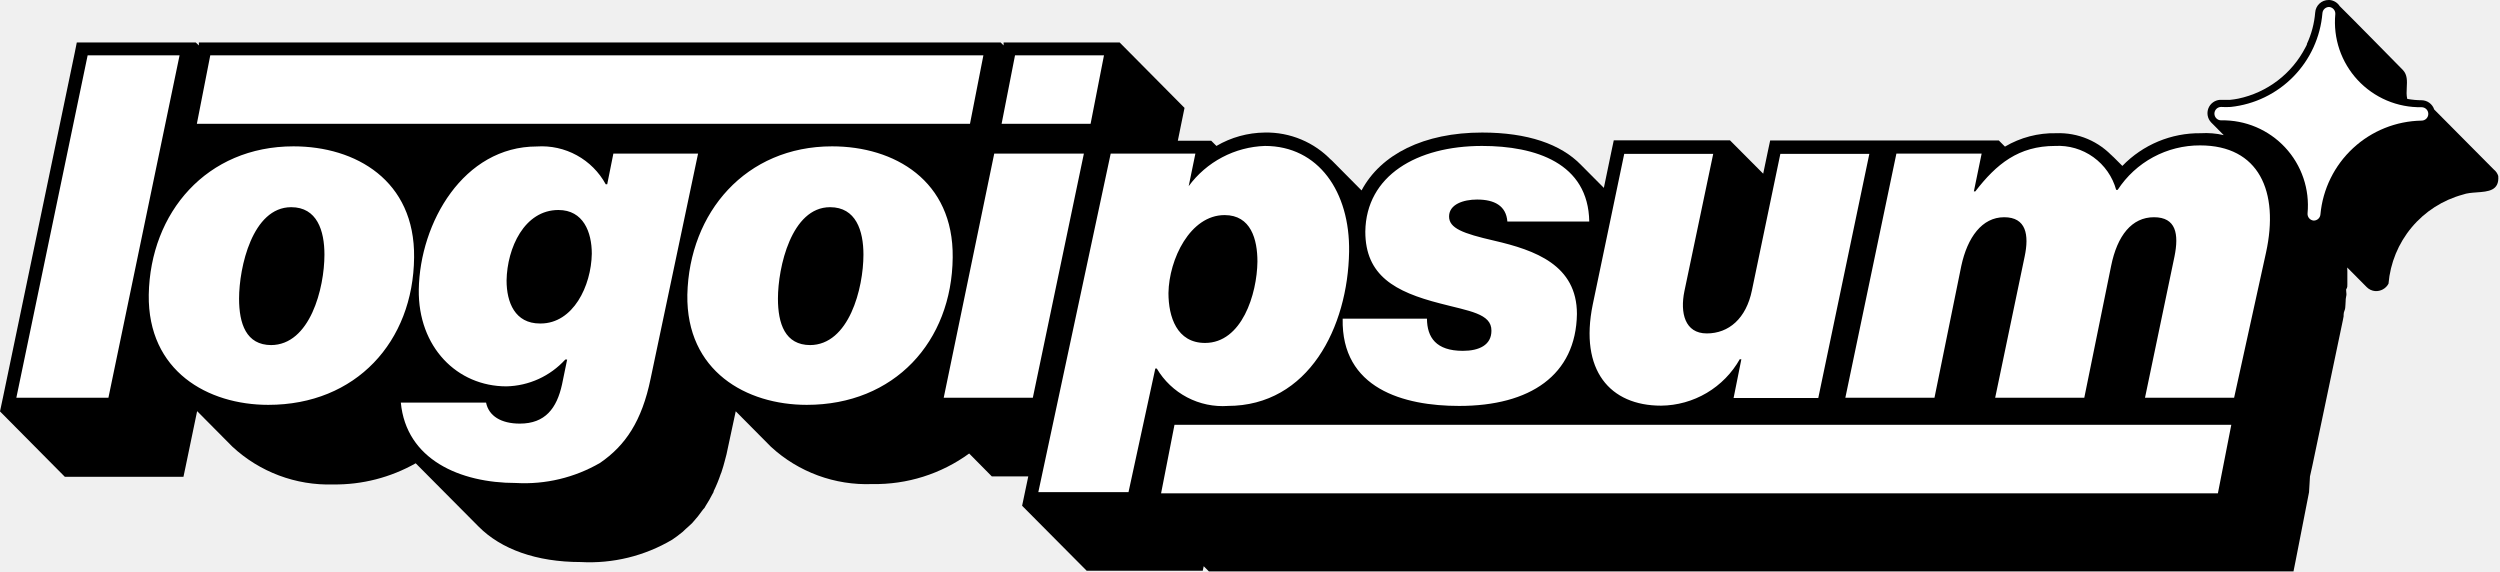
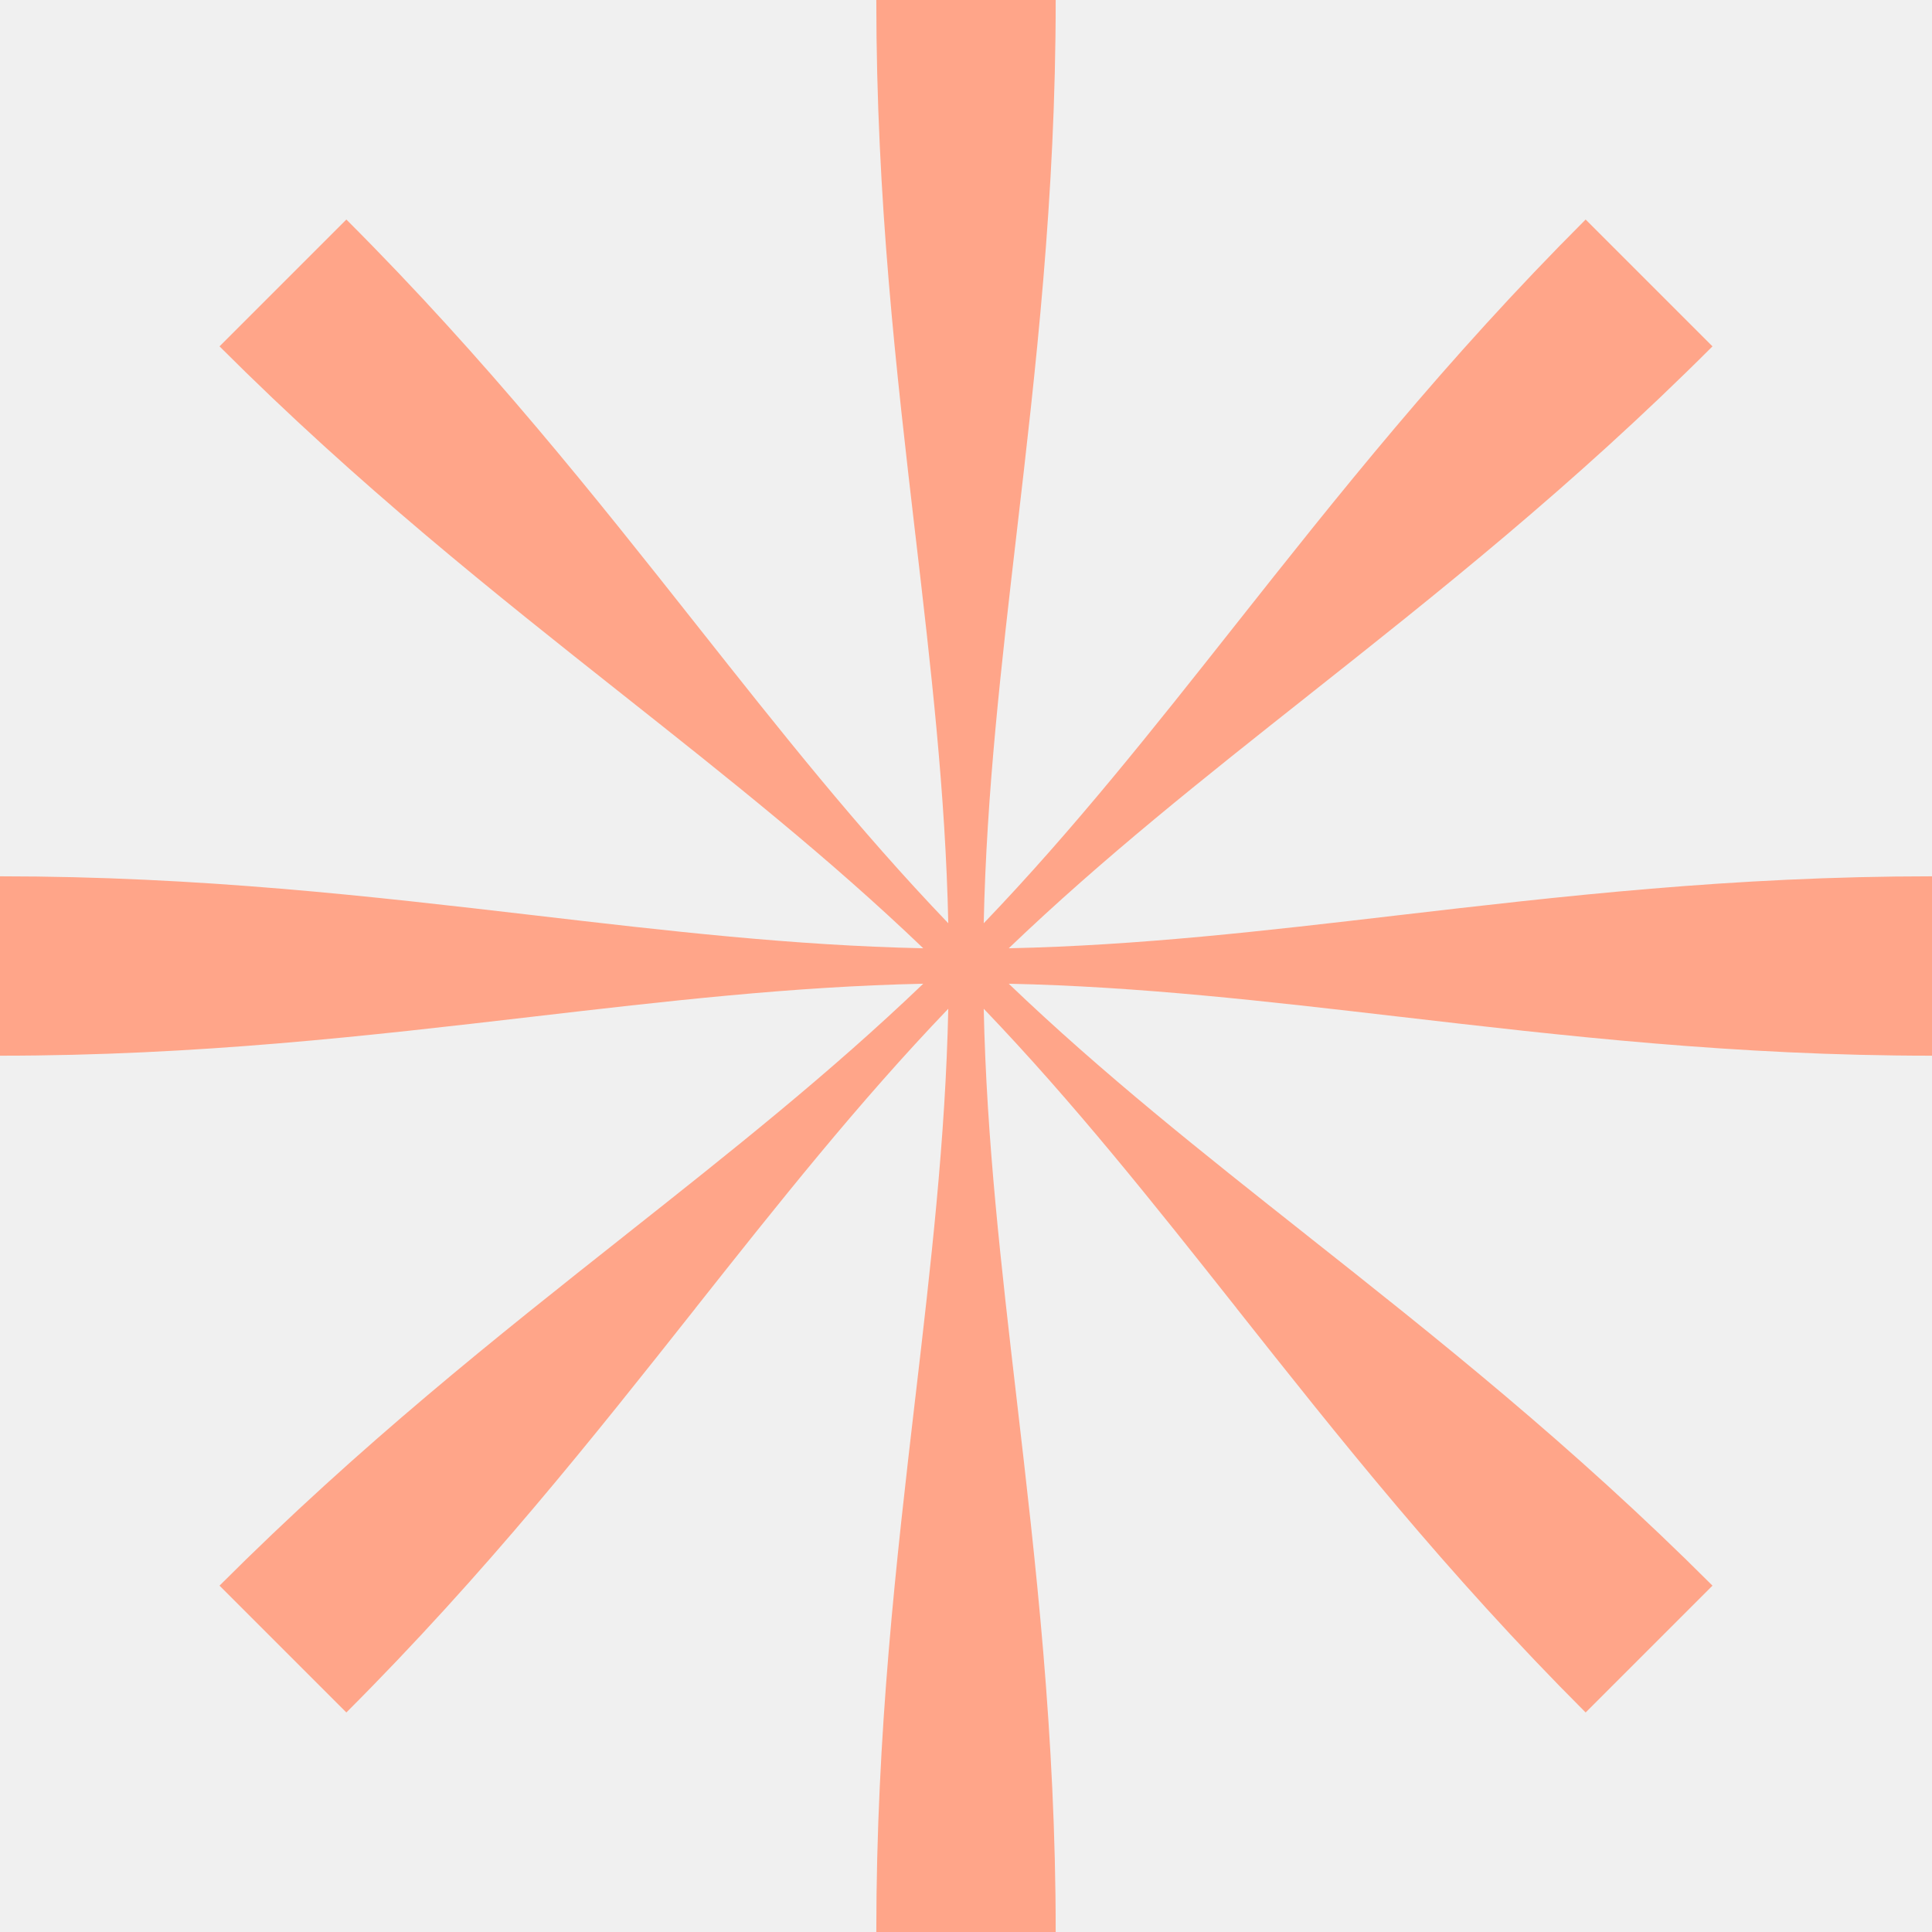
- <svg xmlns="http://www.w3.org/2000/svg" id="logo-78" width="175" height="40" viewBox="0 0 175 40" fill="none">
-   <path class="ccustom" d="M170.394 7.664L174.568 11.867C174.714 11.983 174.822 12.14 174.878 12.317C174.963 13.351 174.18 13.408 173.38 13.466C173.034 13.491 172.685 13.516 172.402 13.621C170.998 14.001 169.746 14.803 168.815 15.919C167.883 17.035 167.318 18.411 167.195 19.859C167.105 20.027 166.969 20.164 166.802 20.256C166.636 20.347 166.447 20.389 166.257 20.375C166.037 20.356 165.831 20.259 165.675 20.103L164.305 18.724C164.315 18.818 164.315 18.912 164.315 18.987V19.897C164.315 19.954 164.317 20.01 164.31 20.065C164.301 20.127 164.28 20.189 164.231 20.253V20.338C164.231 20.381 164.236 20.421 164.241 20.462C164.251 20.545 164.262 20.631 164.231 20.75C164.201 20.862 164.198 20.992 164.194 21.109C164.193 21.178 164.191 21.242 164.184 21.294C164.174 21.367 164.174 21.445 164.168 21.522C164.162 21.595 164.15 21.667 164.118 21.735C164.074 21.831 164.059 21.922 164.055 22.014C164.052 22.058 164.052 22.103 164.052 22.148L163.996 22.439L161.867 32.589L161.698 33.349L161.632 34.456L160.694 39.249L160.544 40H84.625L84.259 39.634L84.193 39.953H76.069L71.548 35.403L71.979 33.349H69.428L67.842 31.745C65.875 33.178 63.493 33.928 61.06 33.884C58.444 33.987 55.894 33.049 53.968 31.276L51.501 28.79L50.966 31.285C50.901 31.642 50.816 31.979 50.722 32.308L50.638 32.617L50.497 33.068C50.486 33.107 50.47 33.144 50.45 33.18C50.311 33.594 50.145 33.998 49.953 34.39C49.958 34.405 49.958 34.422 49.953 34.437C49.928 34.489 49.9 34.539 49.869 34.587C49.727 34.867 49.571 35.14 49.4 35.403C49.368 35.451 49.34 35.502 49.315 35.553L49.212 35.666C48.983 35.995 48.732 36.308 48.462 36.604C48.387 36.678 48.313 36.748 48.238 36.816C48.161 36.886 48.083 36.955 48.002 37.026L47.795 37.223C47.665 37.331 47.532 37.436 47.396 37.536C47.284 37.619 47.17 37.699 47.054 37.777C45.121 38.922 42.891 39.467 40.647 39.343C37.552 39.343 35.075 38.443 33.508 36.867L29.099 32.43C27.338 33.426 25.344 33.938 23.321 33.912C20.713 33.992 18.178 33.042 16.266 31.266L13.799 28.78L13.002 32.617L12.842 33.377H4.54L0 28.799L0.235 27.692L5.225 3.724L5.375 2.974H13.705L13.921 3.18V2.974H70.047L70.253 3.18V2.974H78.377L82.917 7.552L82.692 8.649L82.448 9.85H84.784L85.15 10.216C86.178 9.613 87.345 9.29 88.537 9.278C89.413 9.26 90.282 9.427 91.09 9.766C91.898 10.105 92.626 10.61 93.227 11.248L93.105 11.107L95.309 13.33C96.651 10.807 99.662 9.278 103.752 9.278C106.923 9.278 109.259 10.084 110.675 11.548L112.27 13.152L112.805 10.572L112.964 9.822H121.097L123.424 12.158L123.752 10.582L123.912 9.831H139.916L140.347 10.263C141.431 9.623 142.672 9.298 143.931 9.325C144.688 9.295 145.442 9.434 146.14 9.73C146.837 10.027 147.46 10.475 147.964 11.041C147.938 11.012 147.913 10.982 147.888 10.953C147.843 10.899 147.798 10.847 147.75 10.798L148.565 11.614C149.275 10.878 150.129 10.296 151.072 9.902C152.016 9.509 153.03 9.312 154.052 9.325C154.595 9.291 155.137 9.337 155.663 9.46L154.775 8.565C154.654 8.435 154.572 8.274 154.539 8.1C154.506 7.926 154.523 7.746 154.587 7.581C154.652 7.417 154.762 7.273 154.905 7.169C155.048 7.064 155.217 7.001 155.394 6.989H156.107C156.299 6.97 156.49 6.942 156.679 6.904C157.676 6.695 158.614 6.266 159.425 5.65C160.237 5.033 160.901 4.244 161.37 3.34C161.411 3.27 161.448 3.198 161.482 3.124V3.077C161.805 2.382 162.001 1.636 162.064 0.872C162.08 0.635 162.187 0.413 162.361 0.251C162.535 0.089 162.764 -0.001 163.002 2.72188e-06H163.077C163.219 0.014 163.357 0.059 163.479 0.134C163.601 0.209 163.704 0.311 163.781 0.432C164.456 1.088 168.208 4.906 168.208 4.906C168.521 5.242 168.498 5.679 168.474 6.12C168.459 6.394 168.444 6.669 168.508 6.923C168.679 6.954 168.852 6.977 169.024 6.993C169.19 7.008 169.356 7.016 169.522 7.017C169.716 7.021 169.905 7.085 170.061 7.201C170.217 7.317 170.334 7.479 170.394 7.664Z" fill="black" />
-   <path d="M42.936 10.751H48.865L45.544 26.501C44.934 29.484 43.771 31.191 42.007 32.401C40.224 33.437 38.175 33.926 36.116 33.809C32.195 33.809 28.433 32.167 28.058 28.18H34.024C34.212 29.118 35.075 29.653 36.388 29.653C38.161 29.653 38.977 28.584 39.343 26.904L39.7 25.169H39.568C39.045 25.744 38.41 26.207 37.702 26.53C36.994 26.852 36.228 27.028 35.45 27.045C31.998 27.045 29.259 24.296 29.315 20.272C29.39 15.582 32.448 10.253 37.58 10.253C38.552 10.188 39.523 10.402 40.377 10.871C41.232 11.34 41.934 12.043 42.401 12.899H42.505L42.936 10.751ZM37.842 22.645C40.122 22.645 41.388 20.019 41.426 17.758C41.426 16.248 40.835 14.7 39.09 14.7C36.707 14.7 35.497 17.355 35.46 19.634C35.46 21.173 36.051 22.645 37.795 22.645M104.4 23.152C104.4 24.156 103.536 24.559 102.401 24.559C100.525 24.559 99.897 23.621 99.887 22.308H93.987C93.884 27.204 98.255 28.415 102.139 28.415C107.101 28.415 110.319 26.266 110.385 21.979C110.385 18.555 107.467 17.514 104.597 16.848C102.392 16.341 101.426 15.976 101.435 15.141C101.445 14.306 102.43 13.968 103.396 13.968C104.606 13.968 105.431 14.4 105.516 15.507H111.248C111.182 11.416 107.495 10.216 103.743 10.216C99.184 10.216 95.628 12.289 95.572 16.21C95.572 19.296 97.655 20.431 100.797 21.238C102.814 21.773 104.418 21.942 104.4 23.152ZM148.236 13.293H148.133C147.878 12.369 147.314 11.56 146.536 11.001C145.758 10.441 144.812 10.164 143.855 10.216C141.304 10.216 139.747 11.482 138.274 13.396H138.171L138.715 10.751H132.748L129.174 27.842H135.413L137.289 18.621C137.72 16.613 138.743 15.206 140.291 15.206C141.839 15.206 142.045 16.445 141.726 17.955L139.662 27.842H145.9L147.777 18.621C148.208 16.482 149.231 15.206 150.778 15.206C152.326 15.206 152.533 16.379 152.214 17.955L150.15 27.842H156.388L158.621 17.683C159.559 13.396 158.124 10.178 154.006 10.178C152.86 10.174 151.732 10.456 150.724 11C149.716 11.544 148.861 12.332 148.236 13.293ZM1.144 27.842H7.589L12.57 3.874H6.135L1.144 27.842ZM20.544 10.244C24.897 10.244 29.052 12.627 28.987 18.021C28.93 23.921 24.916 28.34 18.78 28.34C14.559 28.34 10.338 25.994 10.413 20.628C10.516 14.869 14.475 10.244 20.544 10.244ZM18.959 24.156C21.707 24.156 22.711 20.169 22.711 17.824C22.711 16.145 22.195 14.503 20.384 14.503C17.664 14.503 16.735 18.724 16.735 20.901C16.735 22.645 17.223 24.156 18.996 24.156M14.719 3.874L13.78 8.668H67.899L68.837 3.874H14.719ZM58.246 10.244C62.598 10.244 66.754 12.627 66.689 18.021C66.632 23.921 62.608 28.34 56.473 28.34C52.251 28.34 48.03 25.994 48.114 20.628C48.246 14.869 52.204 10.244 58.246 10.244ZM56.688 24.156C59.437 24.156 60.441 20.169 60.441 17.824C60.441 16.145 59.916 14.503 58.105 14.503C55.394 14.503 54.456 18.724 54.456 20.901C54.456 22.645 54.944 24.156 56.726 24.156M71.051 3.874L70.112 8.668H76.341L77.279 3.874H71.051ZM66.06 27.842H72.298L75.872 10.751H69.597L66.06 27.842ZM85.966 28.415C84.973 28.485 83.98 28.278 83.099 27.815C82.217 27.353 81.482 26.654 80.975 25.797H80.872L78.996 34.447H72.683L77.749 10.751H83.677L83.208 13.03C83.827 12.188 84.629 11.497 85.554 11.01C86.478 10.522 87.501 10.251 88.546 10.216C92.298 10.216 94.503 13.433 94.437 17.617C94.353 22.88 91.623 28.415 85.929 28.415H85.966ZM85.722 15.056C83.311 15.056 81.829 18.143 81.792 20.516C81.792 22.167 82.373 24.006 84.353 24.006C86.932 24.006 87.992 20.591 88.02 18.311C88.02 16.764 87.57 15.056 85.722 15.056ZM121.792 25.15H121.895L121.351 27.861H127.279L130.854 10.769H124.625L122.636 20.319C122.233 22.298 121.013 23.34 119.475 23.34C117.936 23.34 117.598 21.895 117.908 20.385L119.925 10.769H113.696L111.491 21.323C110.553 25.919 112.692 28.396 116.276 28.396C117.401 28.385 118.504 28.077 119.472 27.504C120.44 26.931 121.241 26.113 121.792 25.131V25.15ZM155.253 34.531L156.191 29.737H82.214L81.276 34.531H155.253Z" fill="white" />
-   <path d="M161.96 15.441C161.899 15.436 161.839 15.419 161.784 15.391C161.728 15.363 161.679 15.325 161.639 15.277C161.599 15.23 161.569 15.176 161.55 15.117C161.531 15.058 161.524 14.996 161.529 14.934C161.607 14.099 161.508 13.256 161.238 12.462C160.968 11.668 160.533 10.939 159.961 10.324C159.39 9.71 158.695 9.223 157.923 8.895C157.15 8.568 156.317 8.407 155.478 8.424C155.354 8.424 155.235 8.375 155.147 8.287C155.059 8.199 155.009 8.079 155.009 7.955C155.009 7.831 155.059 7.711 155.147 7.623C155.235 7.535 155.354 7.486 155.478 7.486C155.703 7.5 155.929 7.5 156.154 7.486C157.82 7.308 159.372 6.556 160.543 5.357C161.715 4.159 162.431 2.589 162.57 0.919C162.58 0.802 162.633 0.692 162.72 0.612C162.807 0.532 162.921 0.487 163.039 0.488C163.101 0.493 163.161 0.509 163.216 0.538C163.271 0.566 163.32 0.604 163.36 0.651C163.401 0.698 163.431 0.753 163.45 0.812C163.469 0.871 163.476 0.933 163.471 0.994C163.393 1.829 163.492 2.671 163.761 3.465C164.031 4.258 164.465 4.986 165.035 5.601C165.606 6.215 166.299 6.702 167.07 7.031C167.842 7.359 168.674 7.52 169.512 7.505C169.636 7.505 169.756 7.554 169.844 7.642C169.932 7.73 169.981 7.849 169.981 7.974C169.981 8.098 169.932 8.217 169.844 8.305C169.756 8.393 169.636 8.443 169.512 8.443C167.73 8.472 166.021 9.159 164.714 10.371C163.407 11.583 162.593 13.235 162.43 15.009C162.42 15.127 162.367 15.237 162.28 15.317C162.193 15.397 162.079 15.441 161.96 15.441Z" fill="white" />
+ <svg xmlns="http://www.w3.org/2000/svg" id="logo-36" width="40" height="40" viewBox="0 0 40 40" fill="none">
+   <path d="M18.952 11.073C18.559 7.699 18.143 4.136 18.143 0H21.857C21.857 4.09 21.443 7.648 21.05 11.025C20.73 13.778 20.424 16.411 20.367 19.115C22.232 17.17 23.863 15.107 25.572 12.946C27.679 10.282 29.904 7.469 32.829 4.545L35.455 7.171C32.563 10.063 29.755 12.286 27.088 14.397L27.086 14.399C24.914 16.118 22.837 17.762 20.885 19.633C23.579 19.576 26.191 19.272 28.927 18.952C32.301 18.559 35.864 18.143 40 18.143V21.857C35.91 21.857 32.352 21.443 28.975 21.05L28.972 21.05C26.22 20.73 23.588 20.424 20.885 20.367C22.829 22.23 24.891 23.861 27.05 25.569L27.053 25.572C29.717 27.679 32.53 29.904 35.455 32.829L32.829 35.455C29.937 32.563 27.714 29.755 25.604 27.089L25.599 27.082L25.595 27.076C23.878 24.908 22.235 22.834 20.367 20.885C20.424 23.589 20.73 26.222 21.05 28.975C21.443 32.352 21.857 35.91 21.857 40H18.143C18.143 35.864 18.559 32.301 18.952 28.927L18.953 28.922C19.272 26.188 19.576 23.577 19.633 20.885C17.765 22.834 16.122 24.908 14.405 27.076L14.401 27.082L14.396 27.089C12.286 29.755 10.063 32.563 7.171 35.455L4.545 32.829C7.47 29.904 10.283 27.679 12.947 25.572L12.95 25.569C15.109 23.861 17.171 22.23 19.115 20.367C16.411 20.424 13.778 20.73 11.025 21.05C7.648 21.443 4.09 21.857 0 21.857V18.143C4.136 18.143 7.699 18.559 11.073 18.952C13.809 19.272 16.421 19.576 19.115 19.633C17.163 17.762 15.084 16.117 12.912 14.397C10.245 12.286 7.437 10.063 4.545 7.171L7.171 4.545C10.096 7.469 12.321 10.282 14.428 12.946C16.137 15.107 17.768 17.17 19.633 19.115C19.576 16.423 19.272 13.812 18.953 11.078L18.952 11.073Z" class="ccustom" fill="#FFA589" />
</svg>
